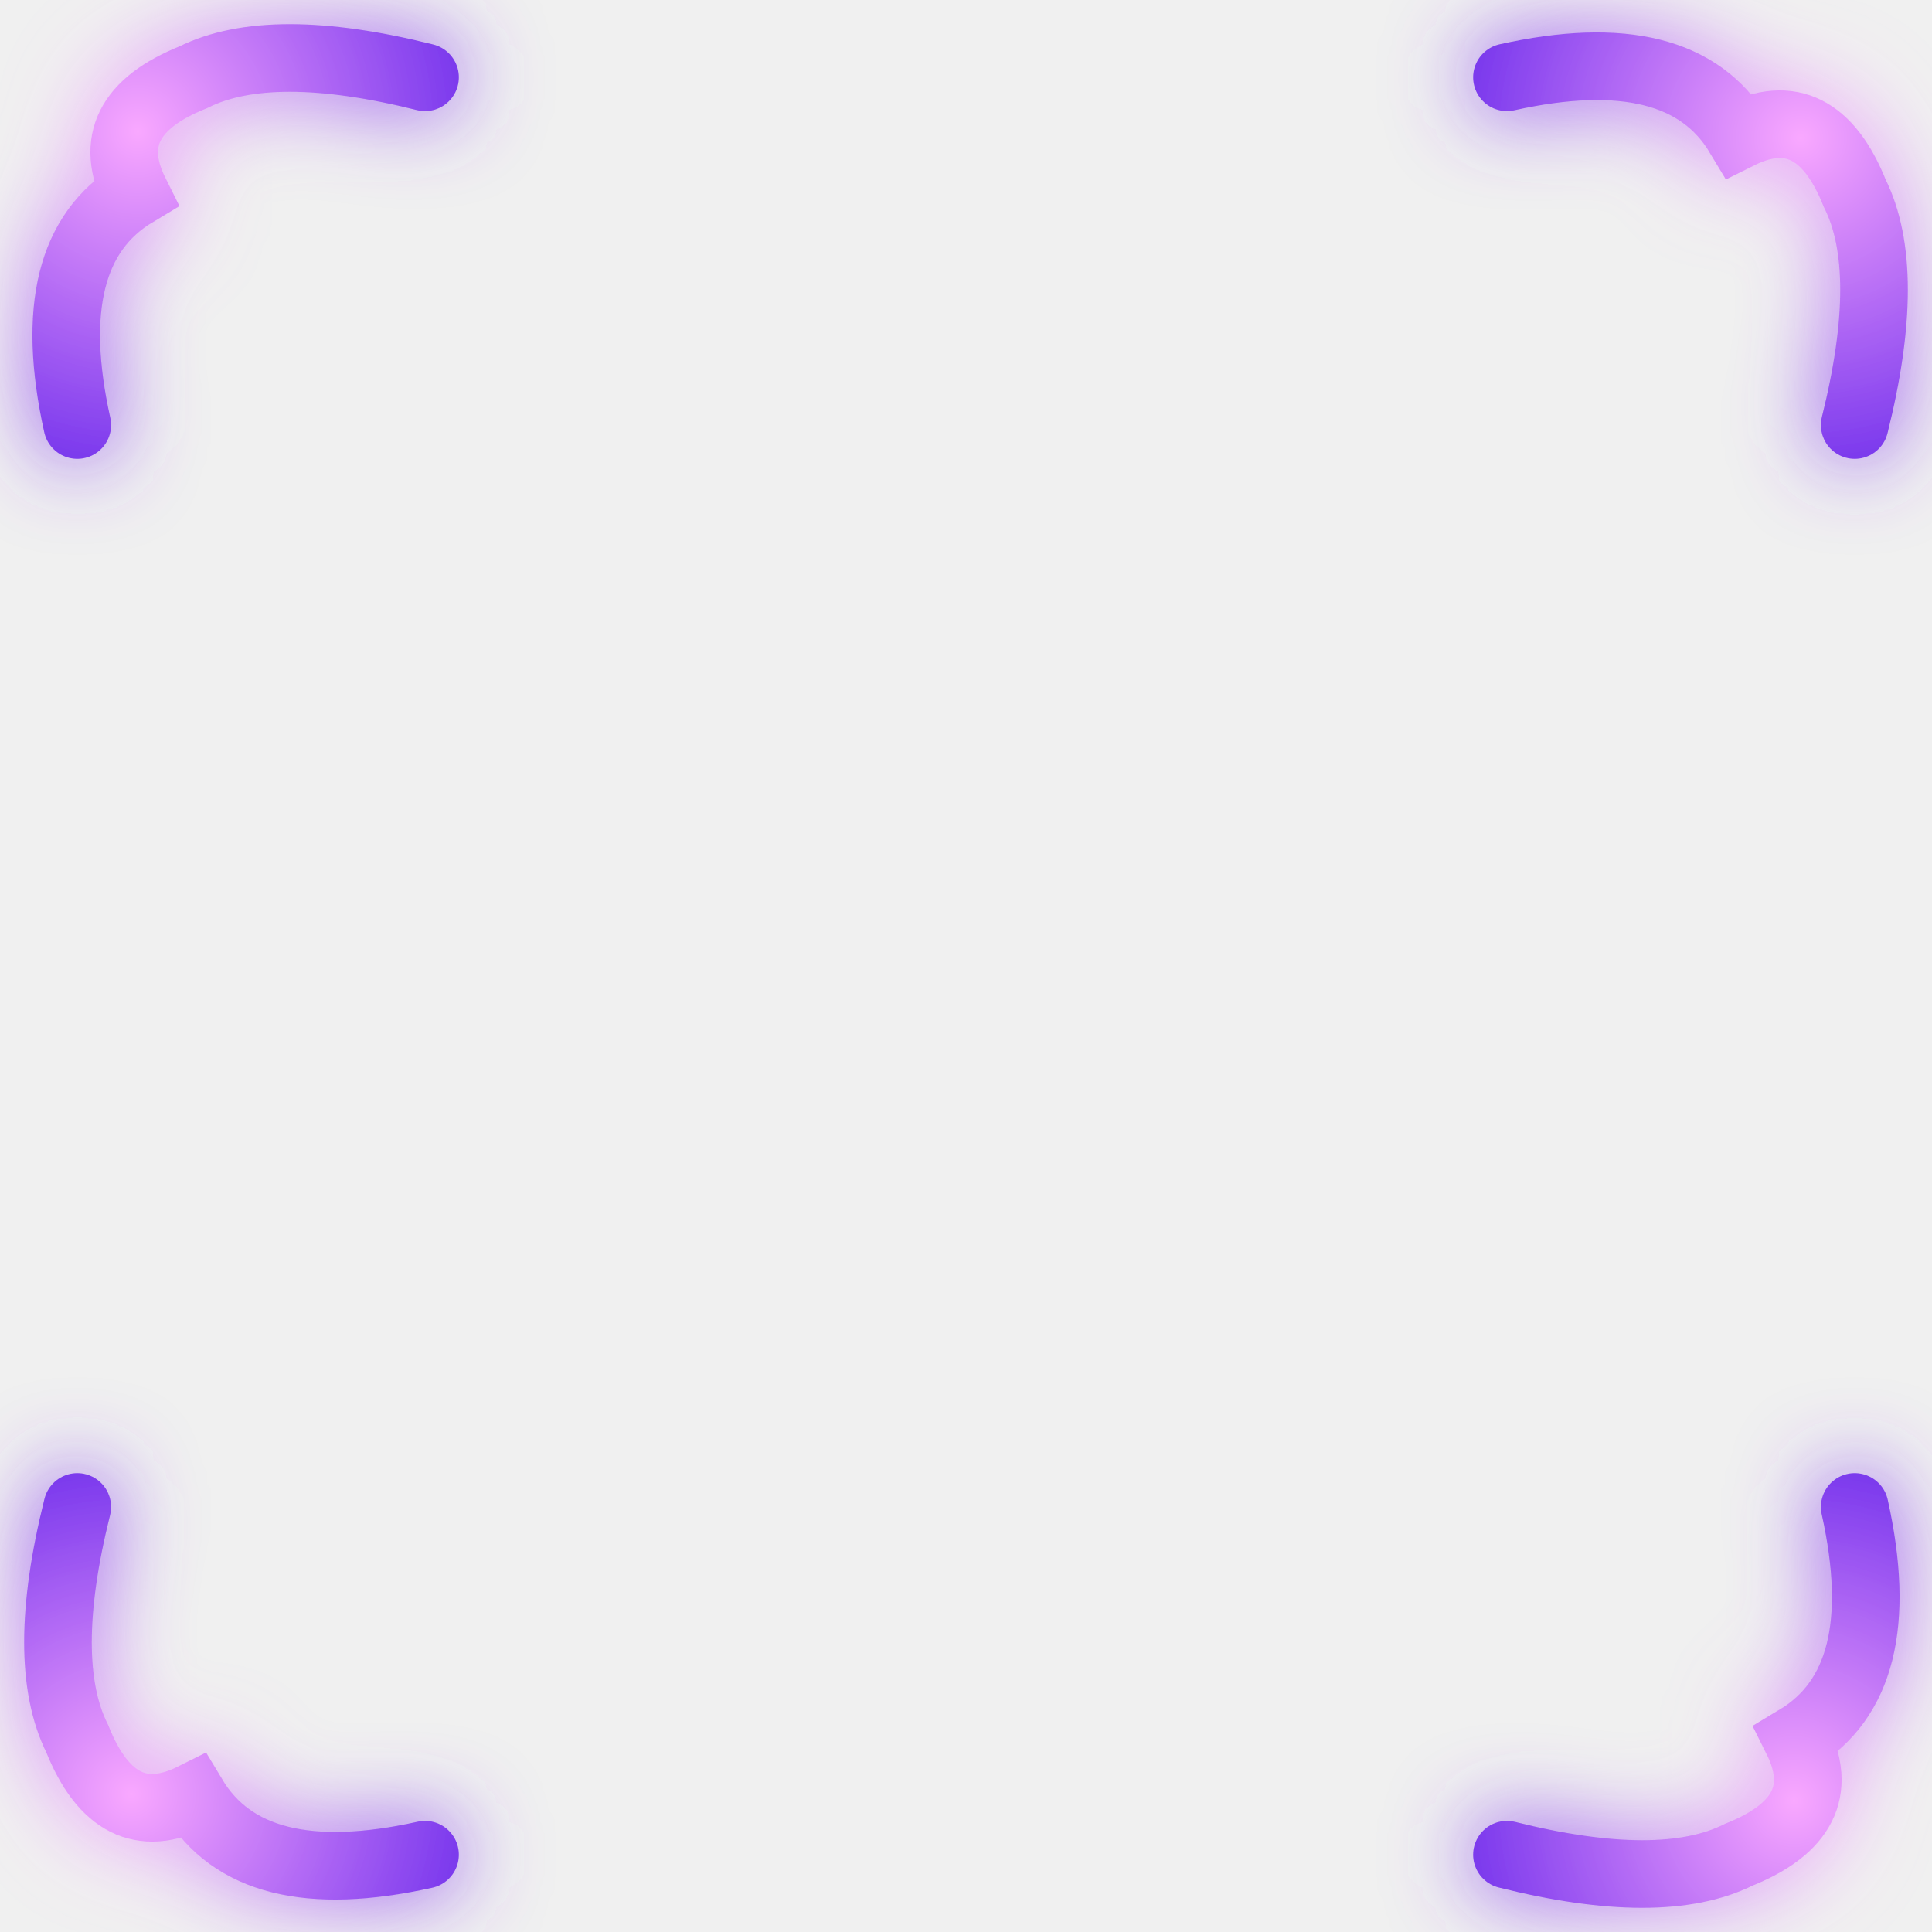
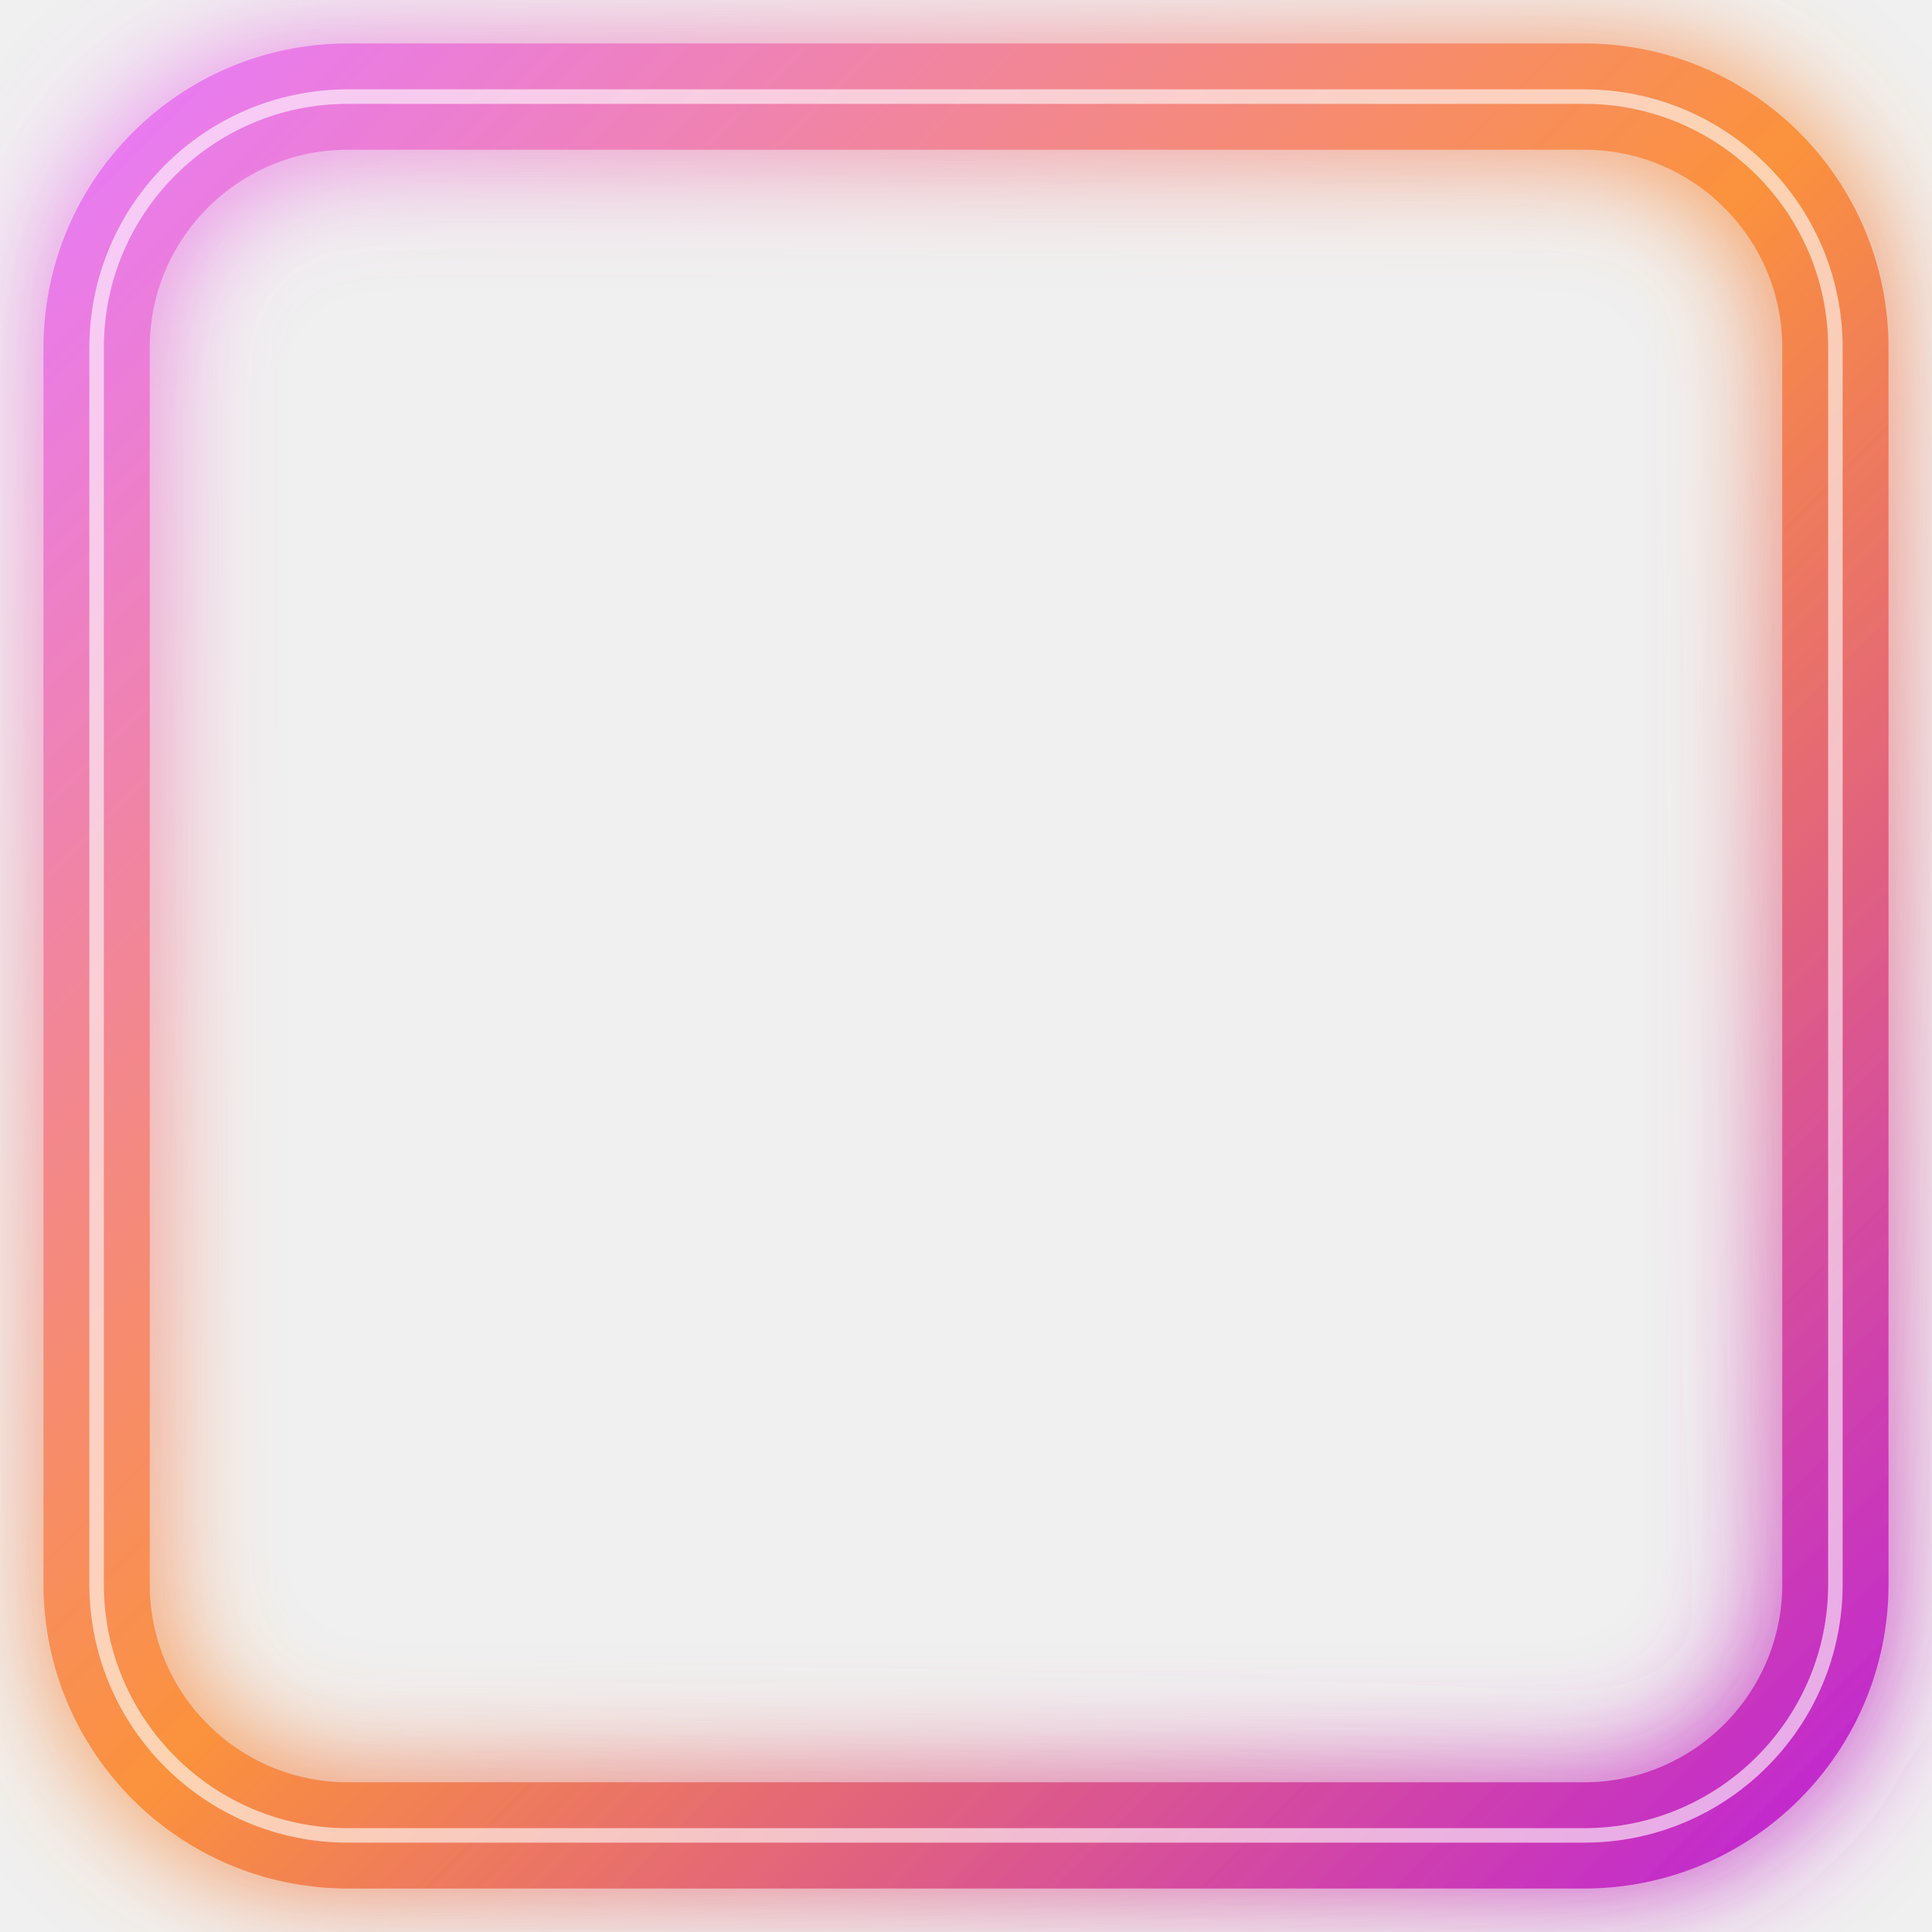
<svg xmlns="http://www.w3.org/2000/svg" viewBox="0 0 200 200">
  <defs>
-     <radialGradient id="plasma" cx="0.2" cy="0.2" r="0.9">
-       <stop offset="0" stop-color="#f9a8ff" />
-       <stop offset="1" stop-color="#7c3aed" />
-     </radialGradient>
-     <filter id="glow-plasma" x="-70%" y="-70%" width="240%" height="240%">
-       <feGaussianBlur stdDeviation="4.5" result="b" />
+     <linearGradient id="g" x1="0" y1="0" x2="1" y2="1">
+       <stop class="s1" offset="0" stop-color="#e879f9" />
+       <stop class="s2" offset="0.5" stop-color="#fb923c" />
+       <stop class="s3" offset="1" stop-color="#c026d3" />
+     </linearGradient>
+     <filter id="glow" x="-60%" y="-60%" width="220%" height="220%">
+       <feGaussianBlur stdDeviation="6" result="b" />
      <feMerge>
        <feMergeNode in="b" />
        <feMergeNode in="SourceGraphic" />
      </feMerge>
    </filter>
-     <g id="corner-plasma">
-       <path d="M8,44 Q4,26 14,20 Q10,12 20,8 Q28,4 44,8" fill="none" stroke="url(#plasma)" stroke-width="7" stroke-linecap="round" filter="url(#glow-plasma)">
-         <animate attributeName="stroke-width" values="7;9;7" dur="2.2s" repeatCount="indefinite" />
-       </path>
-     </g>
+     <style>
+       @keyframes flow1 { 0%,100% { stop-color: #e879f9; } 33% { stop-color: #fb923c; } 66% { stop-color: #c026d3; } }
+       @keyframes flow2 { 0%,100% { stop-color: #fb923c; } 33% { stop-color: #c026d3; } 66% { stop-color: #e879f9; } }
+       @keyframes flow3 { 0%,100% { stop-color: #c026d3; } 33% { stop-color: #e879f9; } 66% { stop-color: #fb923c; } }
+       @keyframes breathe { 0%,100% { opacity: 0.55; } 50% { opacity: 1; } }
+       .s1 { animation: flow1 4.5s ease-in-out infinite; }
+       .s2 { animation: flow2 4.5s ease-in-out infinite; }
+       .s3 { animation: flow3 4.5s ease-in-out infinite; }
+       .glowring { animation: breathe 2.4s ease-in-out infinite; }
+       @media (prefers-reduced-motion: reduce) { .s1, .s2, .s3, .glowring { animation: none; } }
+     </style>
  </defs>
-   <use href="#corner-plasma" />
-   <use href="#corner-plasma" transform="rotate(90 100 100)" />
-   <use href="#corner-plasma" transform="rotate(180 100 100)" />
-   <use href="#corner-plasma" transform="rotate(270 100 100)" />
+   <rect class="glowring" x="10" y="10" width="180" height="180" rx="26" fill="none" stroke="url(#g)" stroke-width="11" filter="url(#glow)" />
+   <rect x="10" y="10" width="180" height="180" rx="26" fill="none" stroke="#fff" stroke-width="1.5" opacity="0.6" />
</svg>
